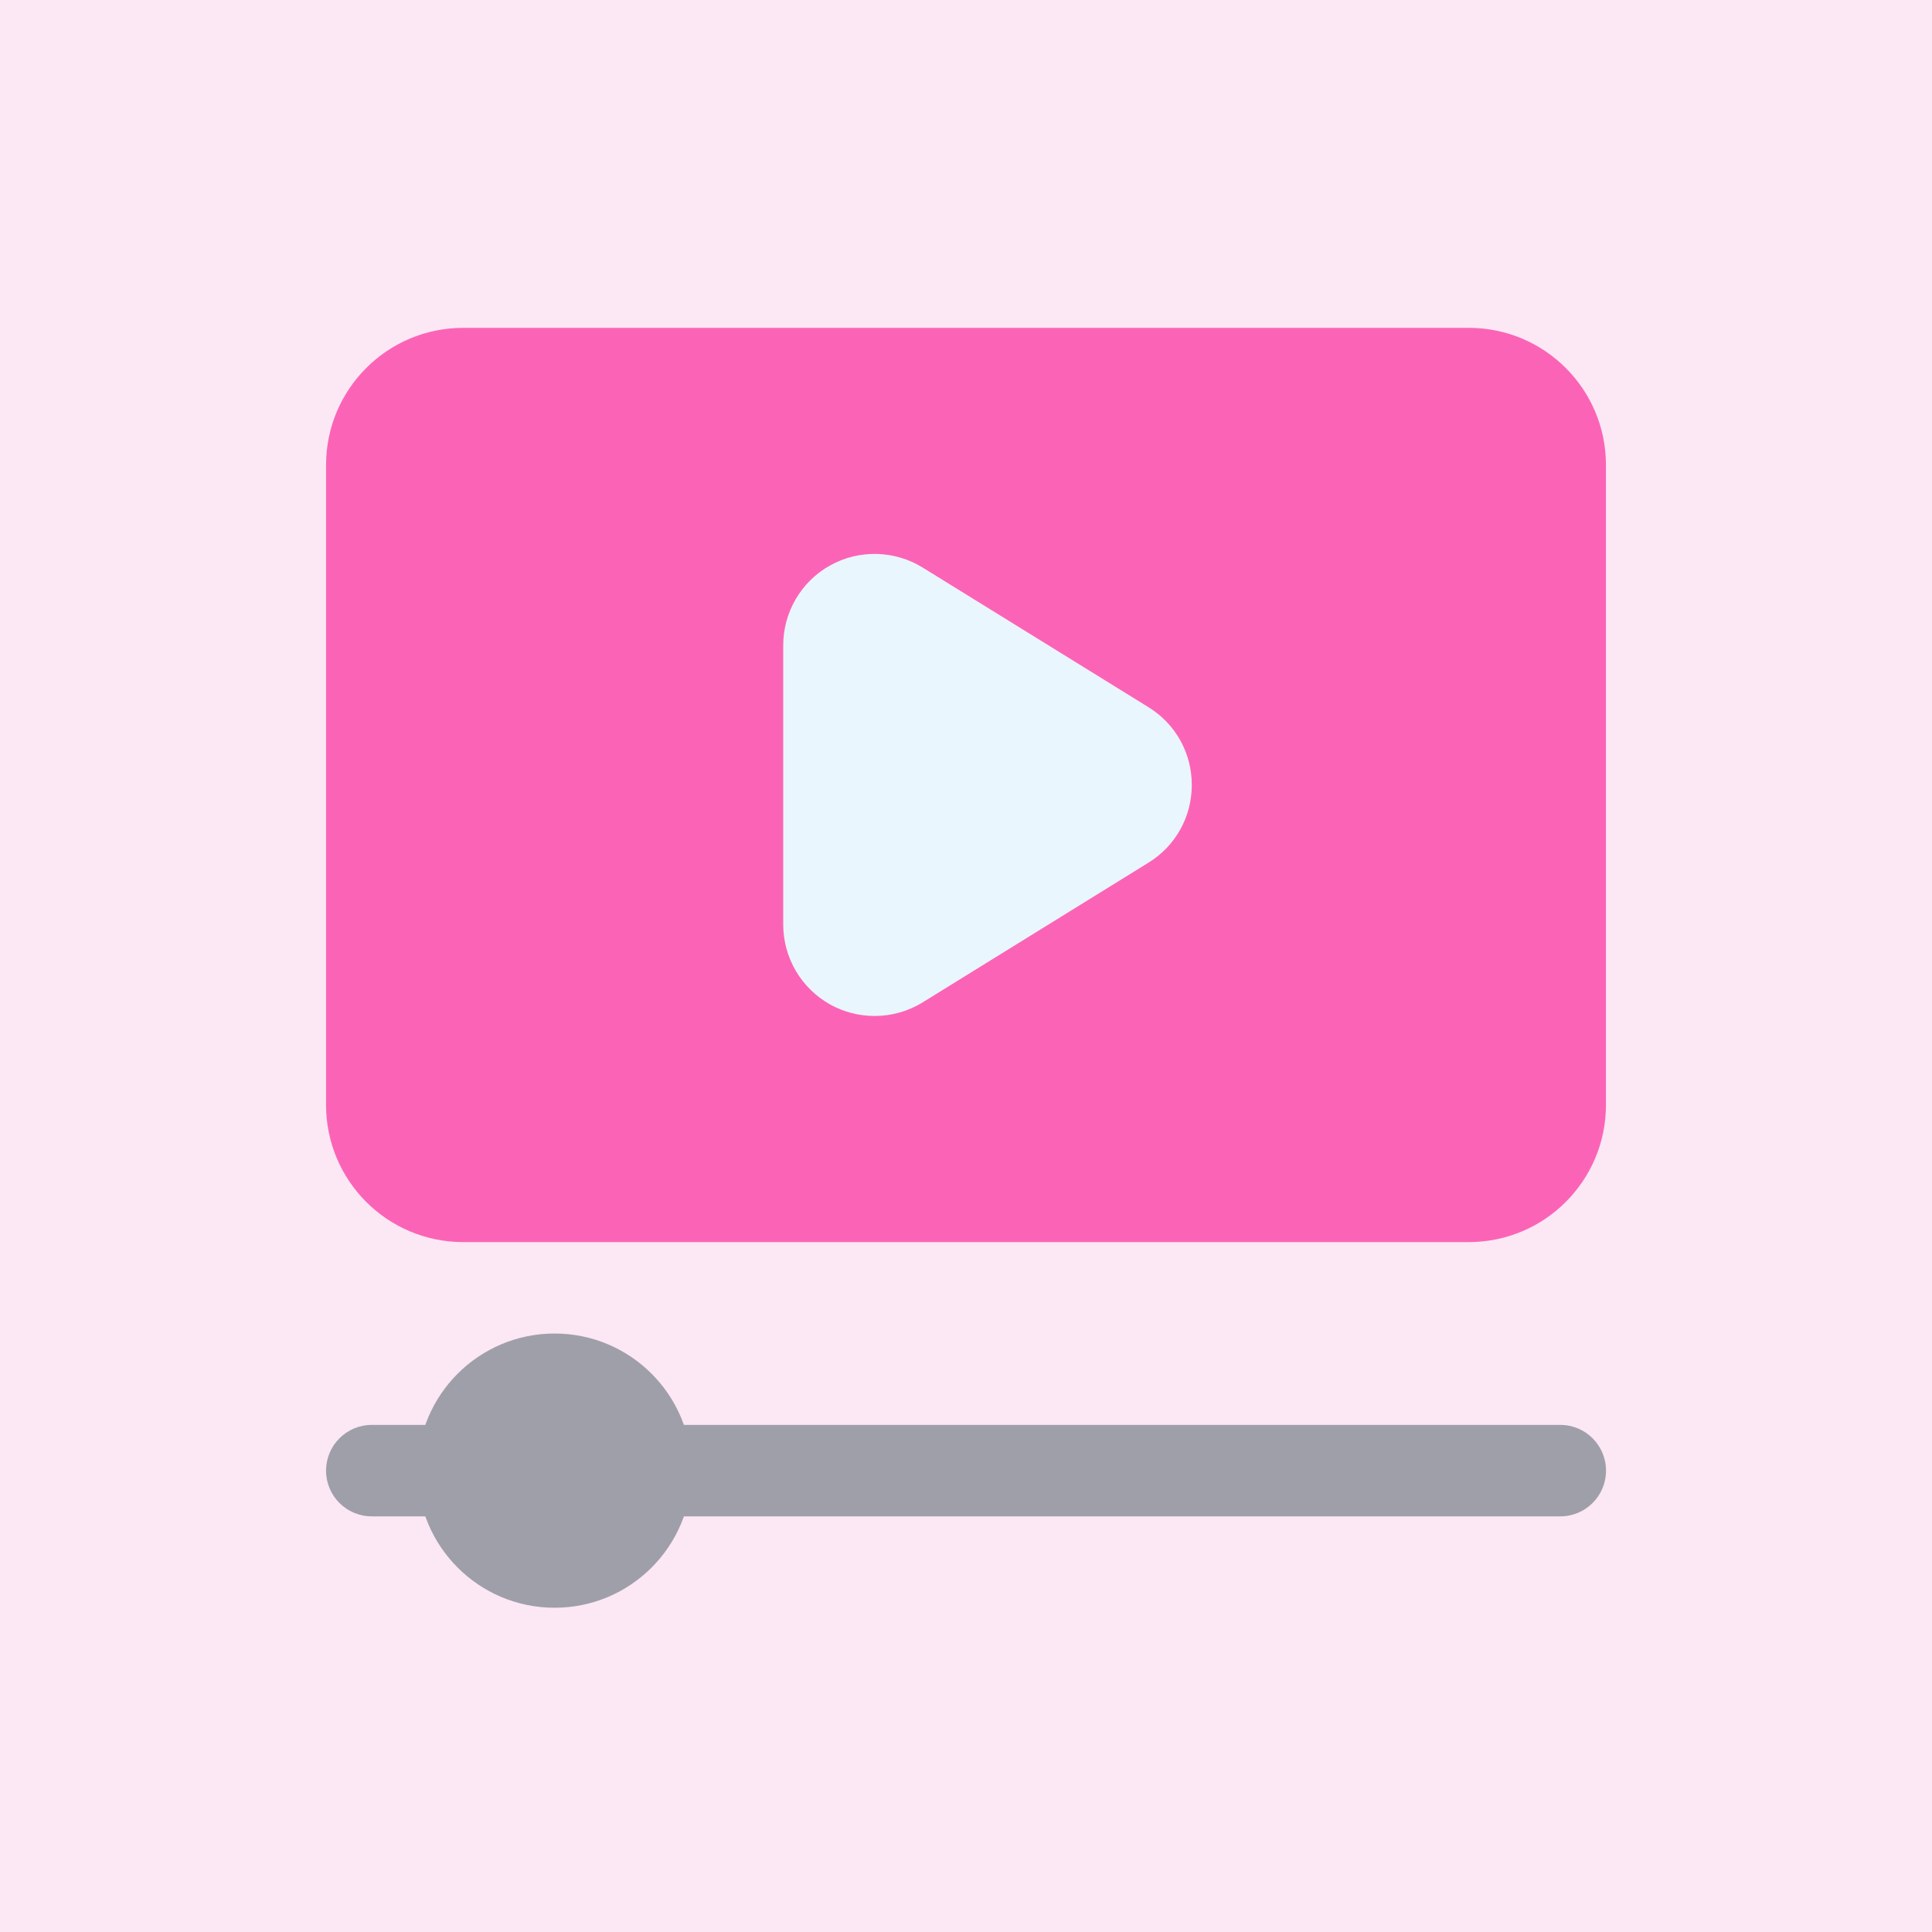
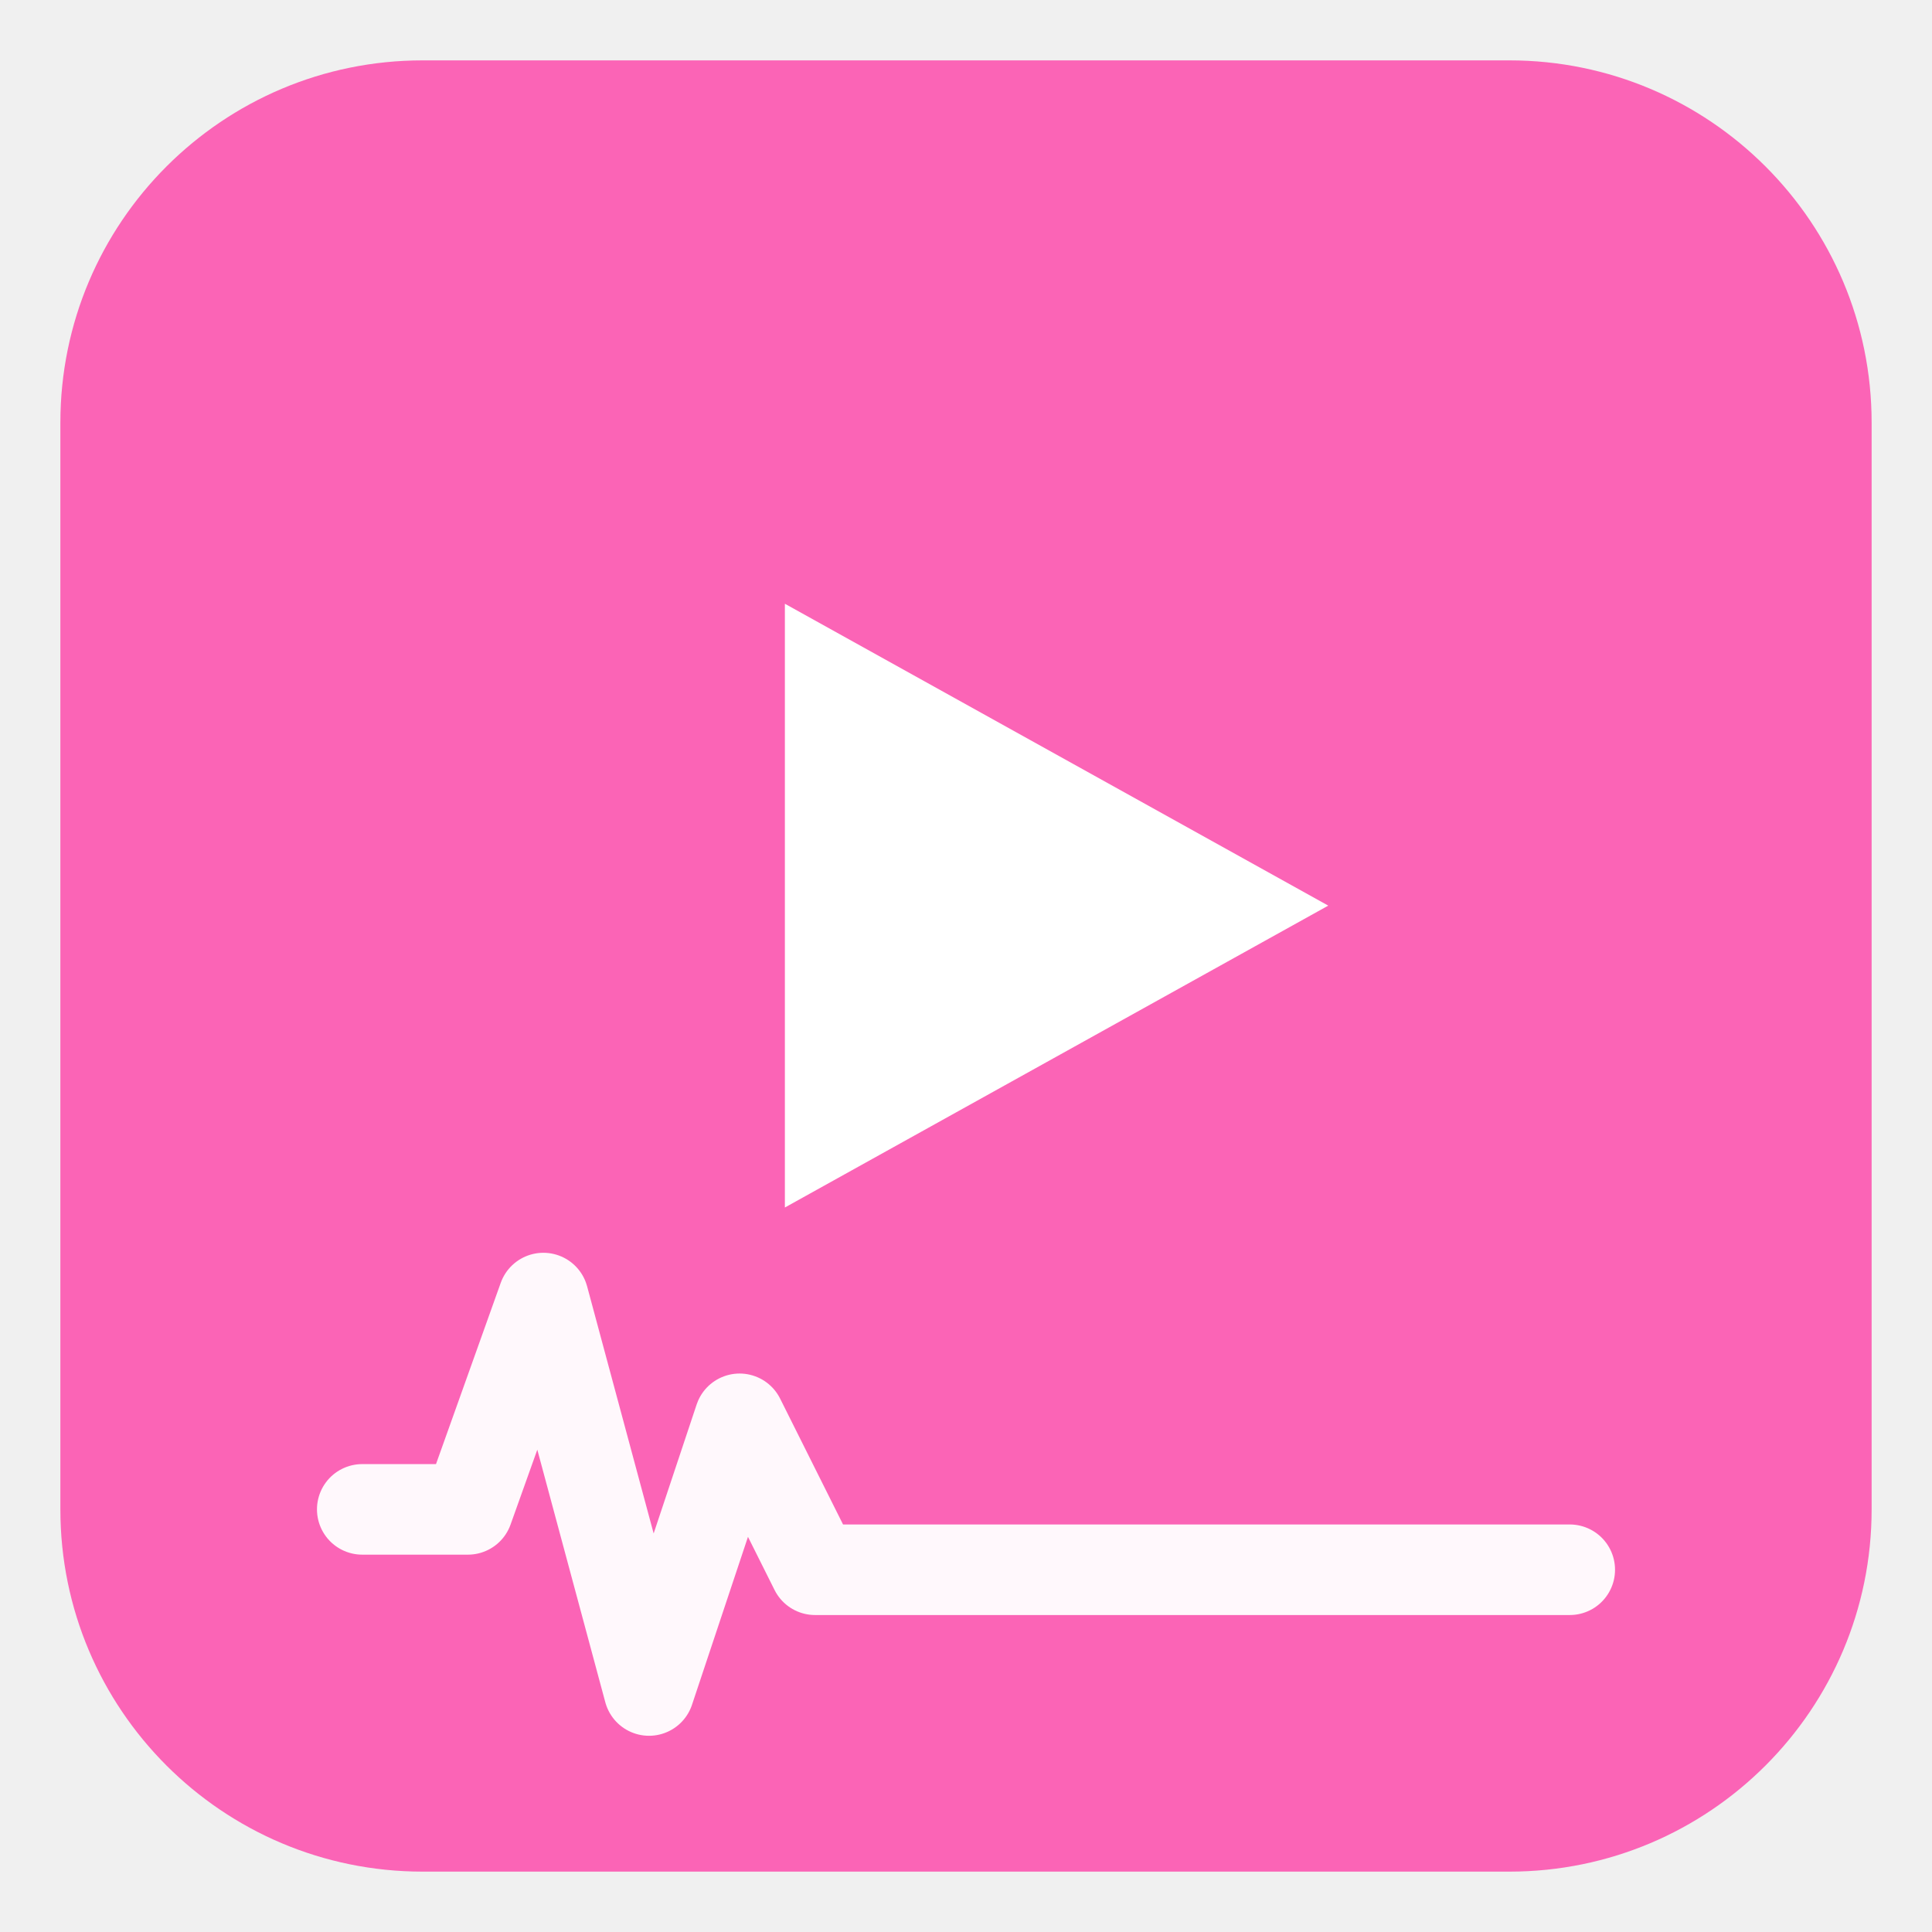
- <svg xmlns="http://www.w3.org/2000/svg" id="Vrstva_7" data-name="Vrstva 7" viewBox="0 0 300 300">
-   <defs>
-     <style>
-       .cls-1 {
-         fill: #9f9faa;
-       }
- 
-       .cls-2 {
-         fill: #fce7f4;
-       }
- 
-       .cls-3 {
-         fill: #fb64b6;
-       }
- 
-       .cls-4 {
-         fill: #eaf6fd;
-       }
-     </style>
-   </defs>
-   <rect class="cls-2" y="-.03" width="300" height="300" />
-   <g>
-     <rect class="cls-3" x="50.63" y="50.91" width="198.74" height="141.96" rx="21.29" ry="21.29" />
-     <path class="cls-1" d="M242.27,221.26H57.73c-3.92,0-7.1,3.17-7.1,7.1s3.18,7.1,7.1,7.1h184.55c3.92,0,7.1-3.17,7.1-7.1s-3.18-7.1-7.1-7.1Z" />
-     <circle class="cls-1" cx="86.12" cy="228.36" r="21.29" />
-     <path class="cls-4" d="M178.33,109.81l-35.06-21.68c-4.37-2.7-9.88-2.83-14.37-.33s-7.28,7.25-7.28,12.4v43.37c0,5.15,2.8,9.9,7.28,12.4,2.15,1.2,4.53,1.79,6.91,1.79,2.6,0,5.19-.71,7.47-2.12l35.06-21.69c4.21-2.6,6.72-7.12,6.72-12.07s-2.51-9.46-6.73-12.07h0Z" />
-   </g>
+ <svg xmlns="http://www.w3.org/2000/svg" viewBox="0 0 64 64" width="64" height="64">
+   <rect x="2" y="2" width="60" height="60" rx="12" fill="#fb64b6" />
+   <path d="M26 20 L44 30 L26 40 Z" fill="#ffffff" />
+   <path d="M12 50 h3.5 l2.5-7 3.5 13 3-9 2.5 5 h25" fill="none" stroke="#ffffff" stroke-width="3" stroke-linecap="round" stroke-linejoin="round" opacity=".95" />
</svg>
